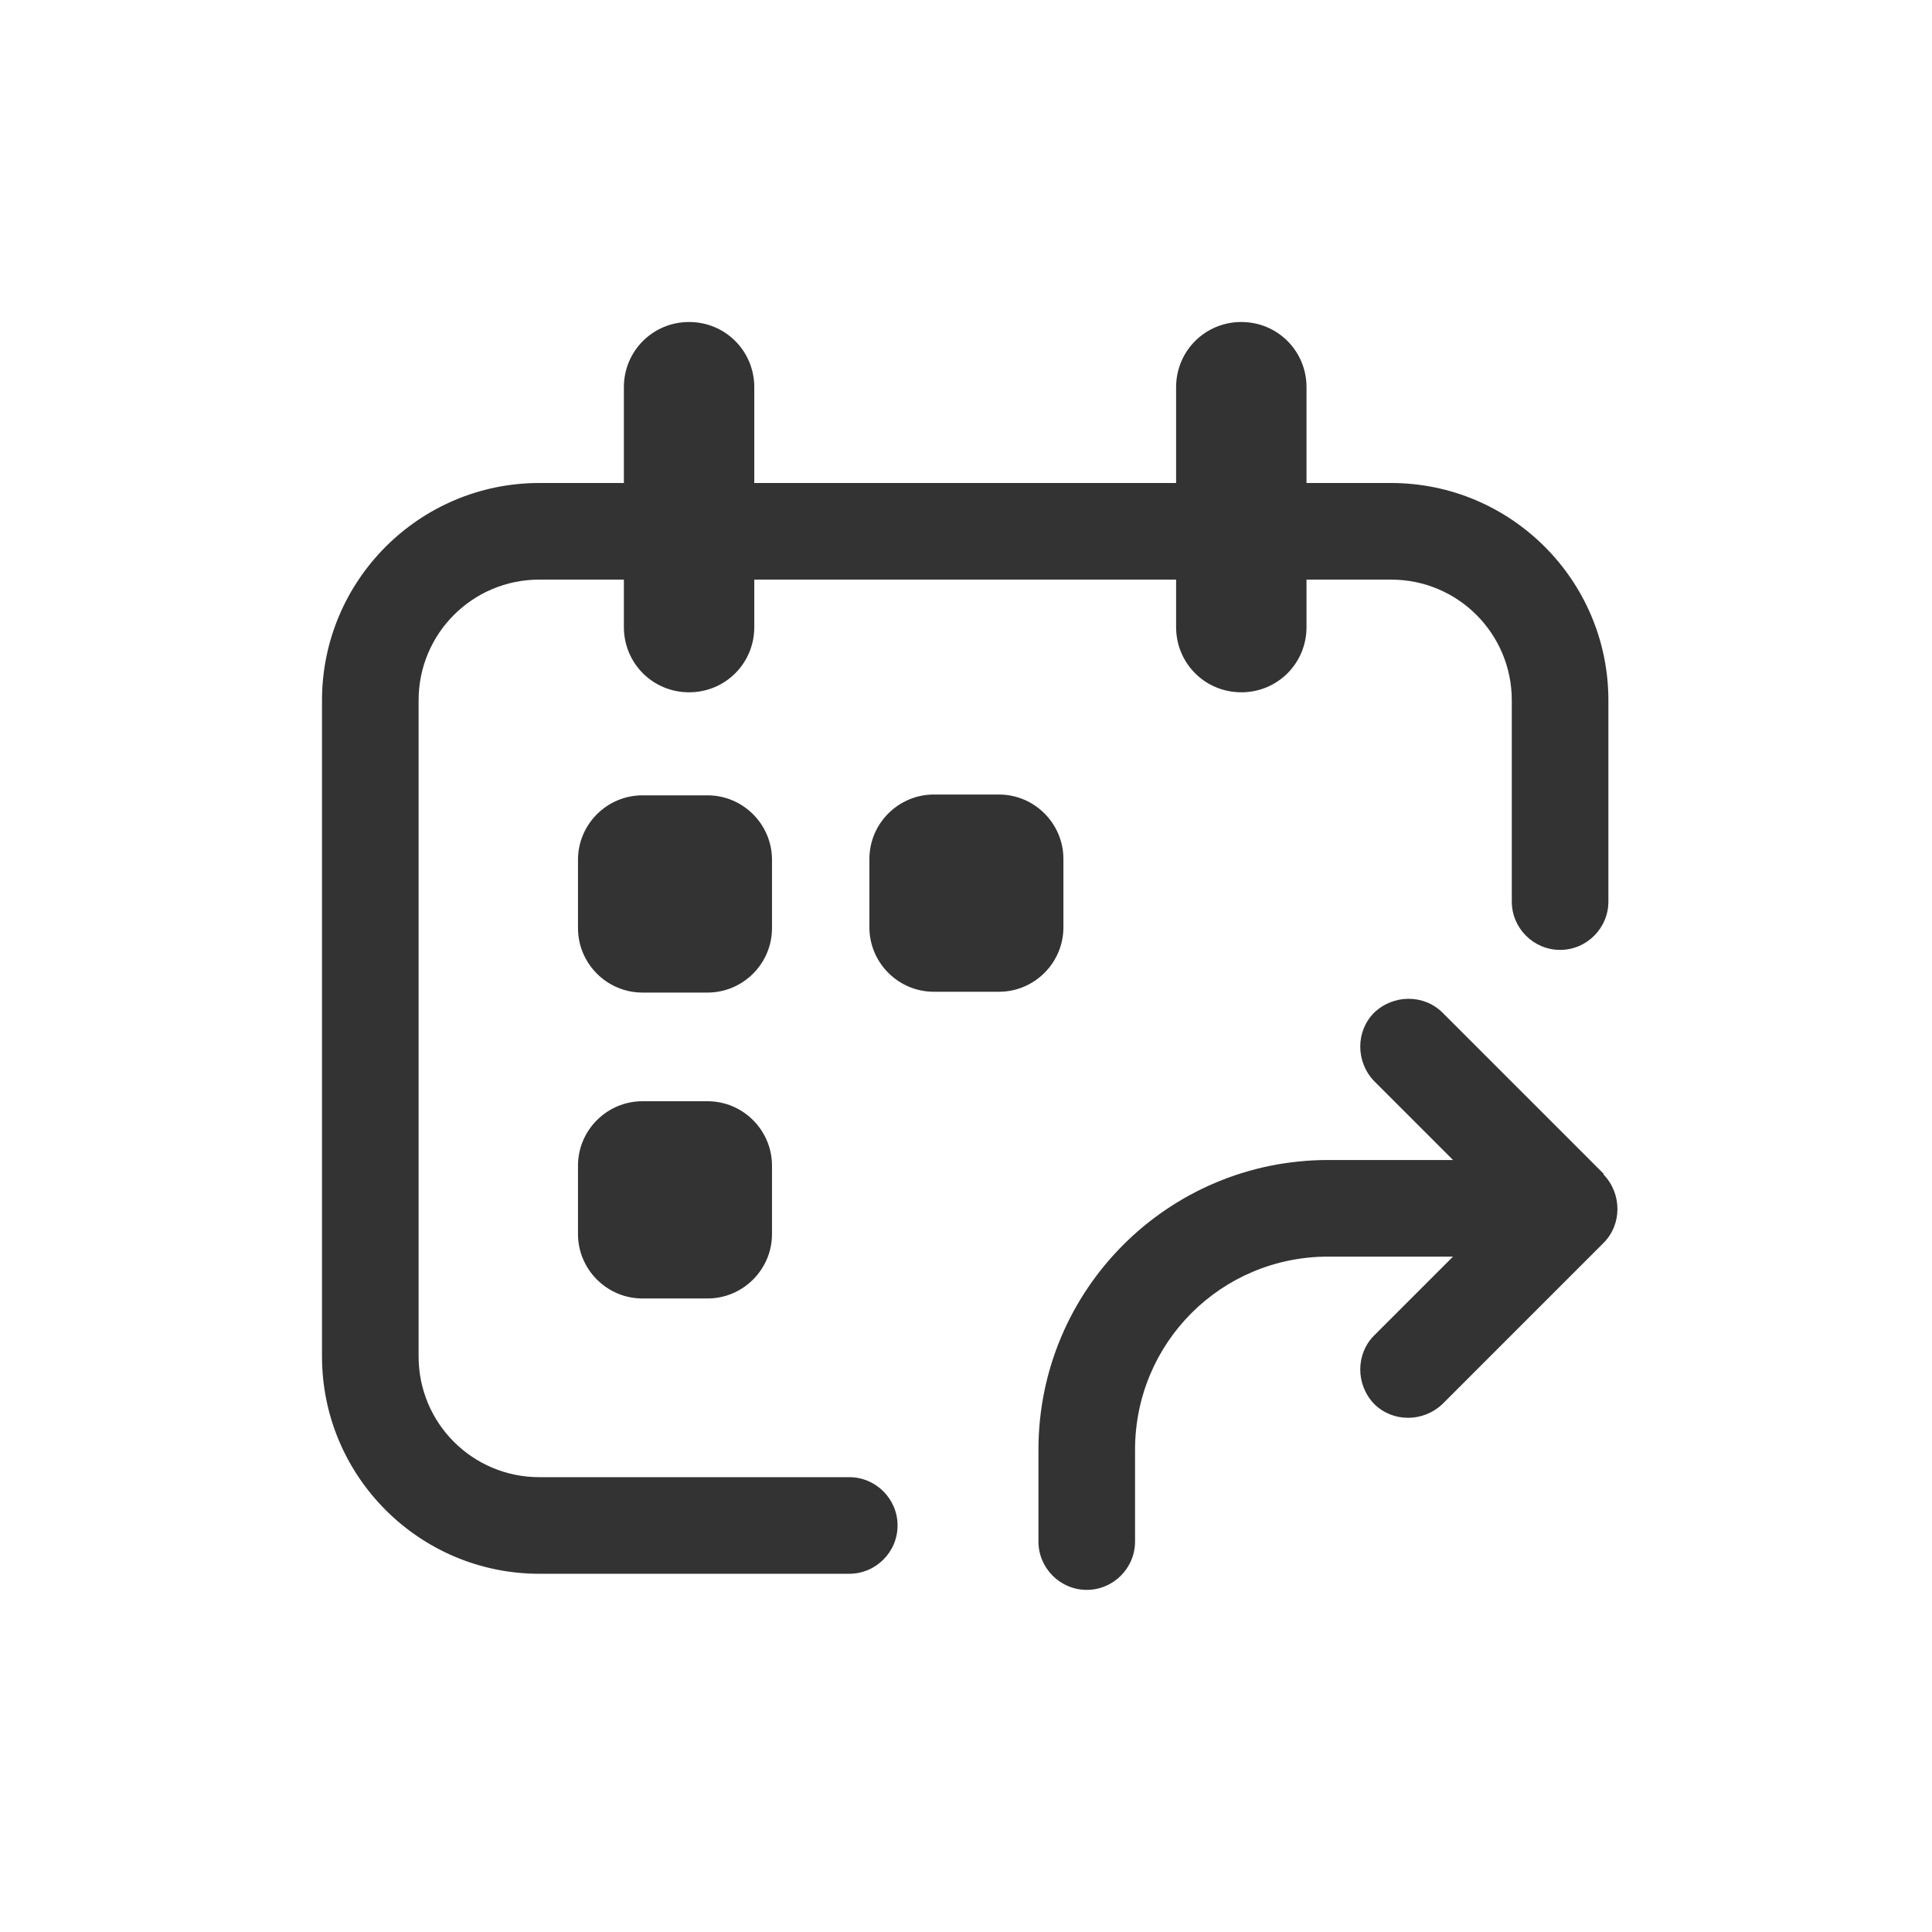
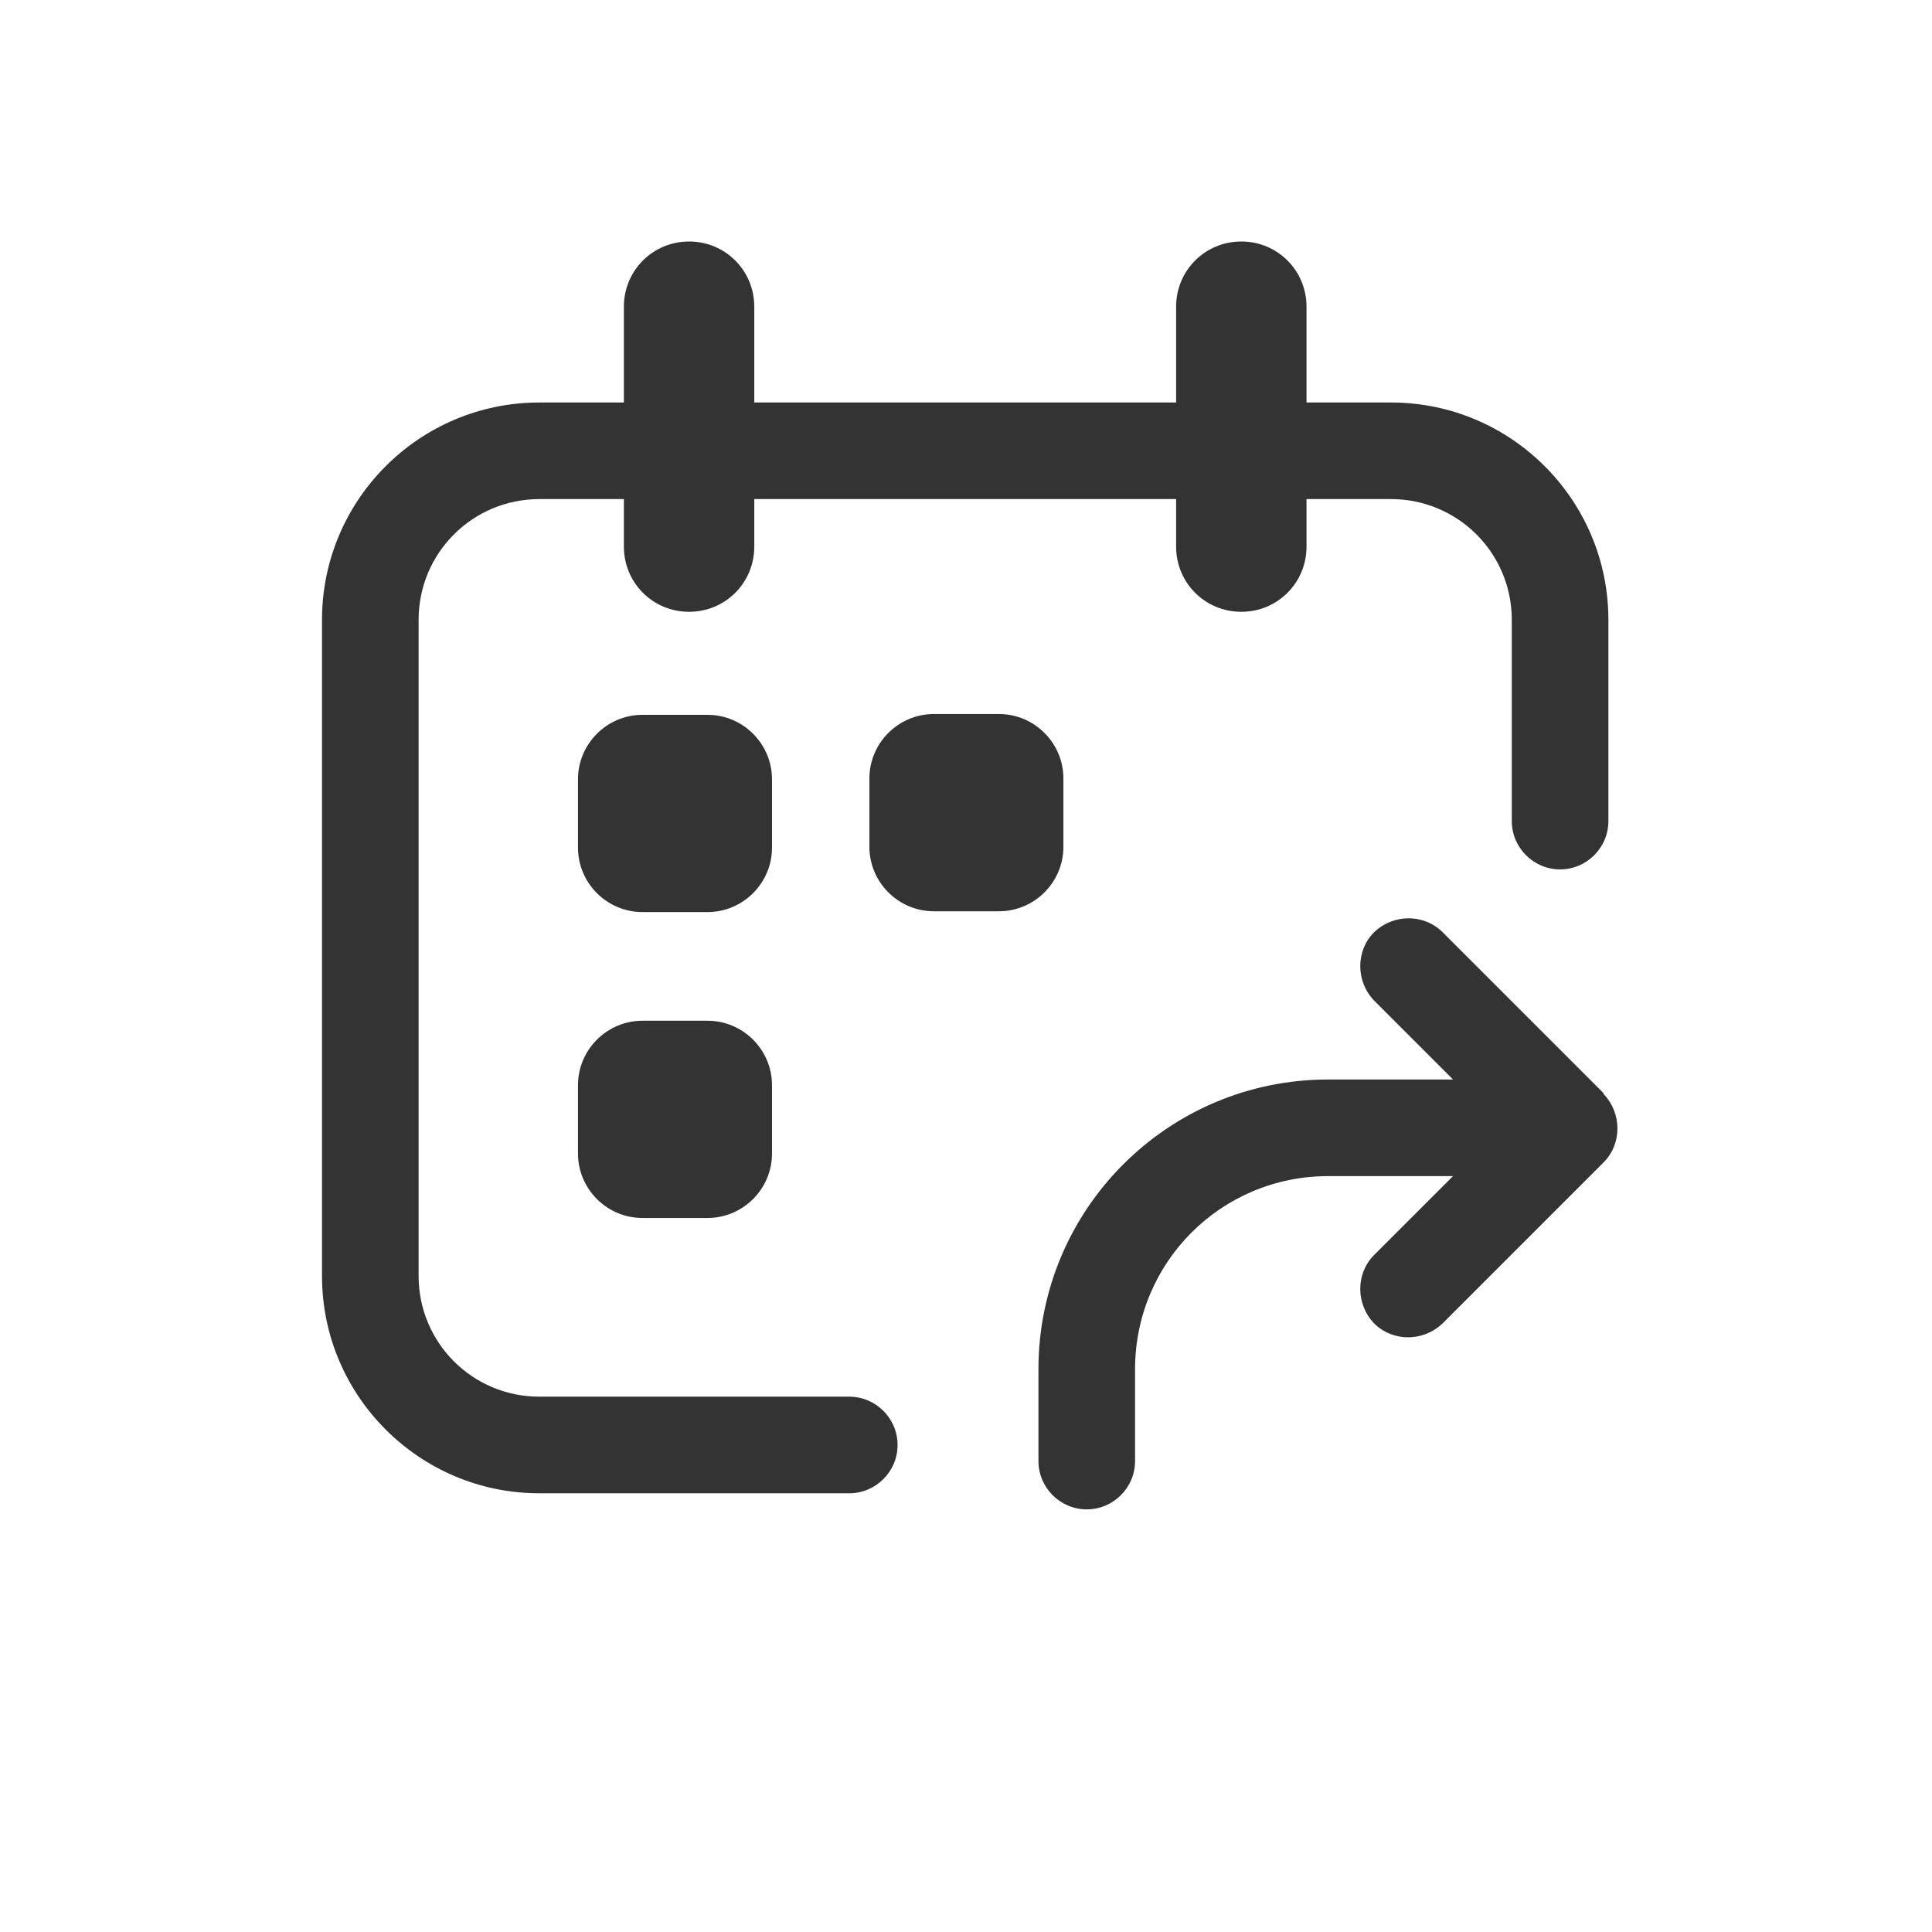
<svg xmlns="http://www.w3.org/2000/svg" width="24" height="24" viewBox="0 0 24 24" fill="none">
-   <path d="M10.55 18.35C10.88 18.35 11.15 18.62 11.15 18.95C11.15 19.28 10.88 19.55 10.55 19.55H6.7C5.21 19.55 4 18.34 4 16.85V8.7C4 7.21 5.21 6 6.7 6H7.75V4.81C7.75 4.36 8.11 4 8.56 4C9.01 4 9.37 4.36 9.37 4.81V6H14.61V4.81C14.61 4.36 14.97 4 15.42 4C15.87 4 16.23 4.36 16.23 4.81V6H17.28C18.77 6 19.98 7.21 19.98 8.7V11.2C19.98 11.53 19.71 11.8 19.38 11.8C19.05 11.8 18.78 11.53 18.78 11.2V8.7C18.78 7.87 18.11 7.2 17.28 7.2H16.23V7.79C16.23 8.24 15.87 8.6 15.42 8.6C14.97 8.6 14.61 8.24 14.61 7.79V7.2H9.37V7.79C9.37 8.24 9.01 8.6 8.56 8.6C8.11 8.6 7.75 8.24 7.75 7.79V7.2H6.7C5.87 7.2 5.2 7.87 5.2 8.7V16.85C5.2 17.68 5.87 18.35 6.7 18.35H10.55Z" fill="#333333" />
-   <path d="M13.21 11.52V10.67C13.21 10.23 12.85 9.87 12.41 9.87H11.6C11.16 9.87 10.8 10.23 10.8 10.67V11.52C10.8 11.96 11.16 12.32 11.6 12.32H12.41C12.85 12.32 13.21 11.96 13.21 11.52Z" fill="#333333" />
-   <path d="M9.59 10.68C9.59 10.24 9.23 9.88 8.79 9.88H7.98C7.54 9.88 7.18 10.24 7.18 10.68V11.53C7.18 11.97 7.54 12.33 7.98 12.33H8.79C9.23 12.33 9.59 11.97 9.59 11.53V10.68Z" fill="#333333" />
-   <path d="M7.98 13.68H8.79C9.23 13.68 9.59 14.04 9.59 14.48V15.33C9.59 15.77 9.23 16.13 8.79 16.13H7.98C7.54 16.13 7.18 15.77 7.18 15.33V14.48C7.18 14.04 7.54 13.68 7.98 13.68Z" fill="#333333" />
-   <path d="M19.92 14.58L17.92 12.58C17.69 12.35 17.31 12.35 17.07 12.58C16.84 12.81 16.84 13.19 17.07 13.43L18.05 14.41H16.5C14.51 14.41 12.9 16.02 12.9 18.01V19.15C12.9 19.48 13.17 19.75 13.5 19.75C13.83 19.75 14.1 19.48 14.1 19.15V18.01C14.1 16.68 15.17 15.61 16.5 15.61H18.05L17.07 16.59C16.84 16.82 16.84 17.2 17.07 17.44C17.3 17.67 17.68 17.67 17.92 17.44L19.92 15.44C20.15 15.21 20.15 14.83 19.92 14.59V14.58Z" fill="#333333" />
+   <path d="M10.55 17.35C10.88 17.35 11.15 17.62 11.15 17.95C11.15 18.28 10.88 18.55 10.55 18.55H6.7C5.21 18.55 4 17.34 4 15.85V7.7C4 6.21 5.21 5 6.7 5H7.75V3.81C7.75 3.36 8.11 3 8.56 3C9.01 3 9.37 3.36 9.37 3.81V5H14.61V3.81C14.61 3.36 14.97 3 15.42 3C15.87 3 16.23 3.36 16.23 3.81V5H17.28C18.77 5 19.98 6.21 19.98 7.7V10.2C19.98 10.53 19.71 10.8 19.38 10.8C19.05 10.8 18.78 10.53 18.78 10.2V7.7C18.78 6.87 18.11 6.2 17.28 6.2H16.23V6.79C16.23 7.24 15.87 7.6 15.42 7.6C14.97 7.6 14.61 7.24 14.61 6.79V6.2H9.37V6.79C9.37 7.24 9.01 7.6 8.56 7.6C8.11 7.6 7.75 7.24 7.75 6.79V6.2H6.7C5.87 6.2 5.2 6.87 5.2 7.7V15.85C5.2 16.68 5.87 17.35 6.7 17.35H10.55Z" fill="#333333" />
+   <path d="M13.21 10.52V9.67C13.21 9.23 12.85 8.87 12.41 8.87H11.6C11.16 8.87 10.8 9.23 10.8 9.67V10.52C10.8 10.96 11.16 11.32 11.6 11.32H12.41C12.85 11.32 13.21 10.96 13.21 10.52Z" fill="#333333" />
+   <path d="M9.59 9.68C9.59 9.24 9.23 8.88 8.79 8.88H7.98C7.54 8.88 7.18 9.24 7.18 9.68V10.53C7.18 10.97 7.54 11.33 7.98 11.33H8.79C9.23 11.33 9.59 10.97 9.59 10.53V9.68Z" fill="#333333" />
+   <path d="M7.98 12.68H8.79C9.23 12.68 9.59 13.04 9.59 13.48V14.33C9.59 14.77 9.23 15.13 8.79 15.13H7.98C7.54 15.13 7.18 14.77 7.18 14.33V13.48C7.18 13.04 7.54 12.68 7.98 12.68Z" fill="#333333" />
+   <path d="M19.92 13.58L17.92 11.58C17.69 11.35 17.31 11.35 17.07 11.58C16.84 11.81 16.84 12.19 17.07 12.43L18.05 13.41H16.5C14.51 13.41 12.9 15.02 12.9 17.01V18.15C12.9 18.48 13.17 18.75 13.5 18.75C13.83 18.75 14.1 18.48 14.1 18.15V17.01C14.1 15.68 15.17 14.61 16.5 14.61H18.05L17.07 15.59C16.84 15.82 16.84 16.2 17.07 16.44C17.3 16.67 17.68 16.67 17.92 16.44L19.92 14.44C20.15 14.21 20.15 13.83 19.92 13.59V13.58Z" fill="#333333" />
</svg>
